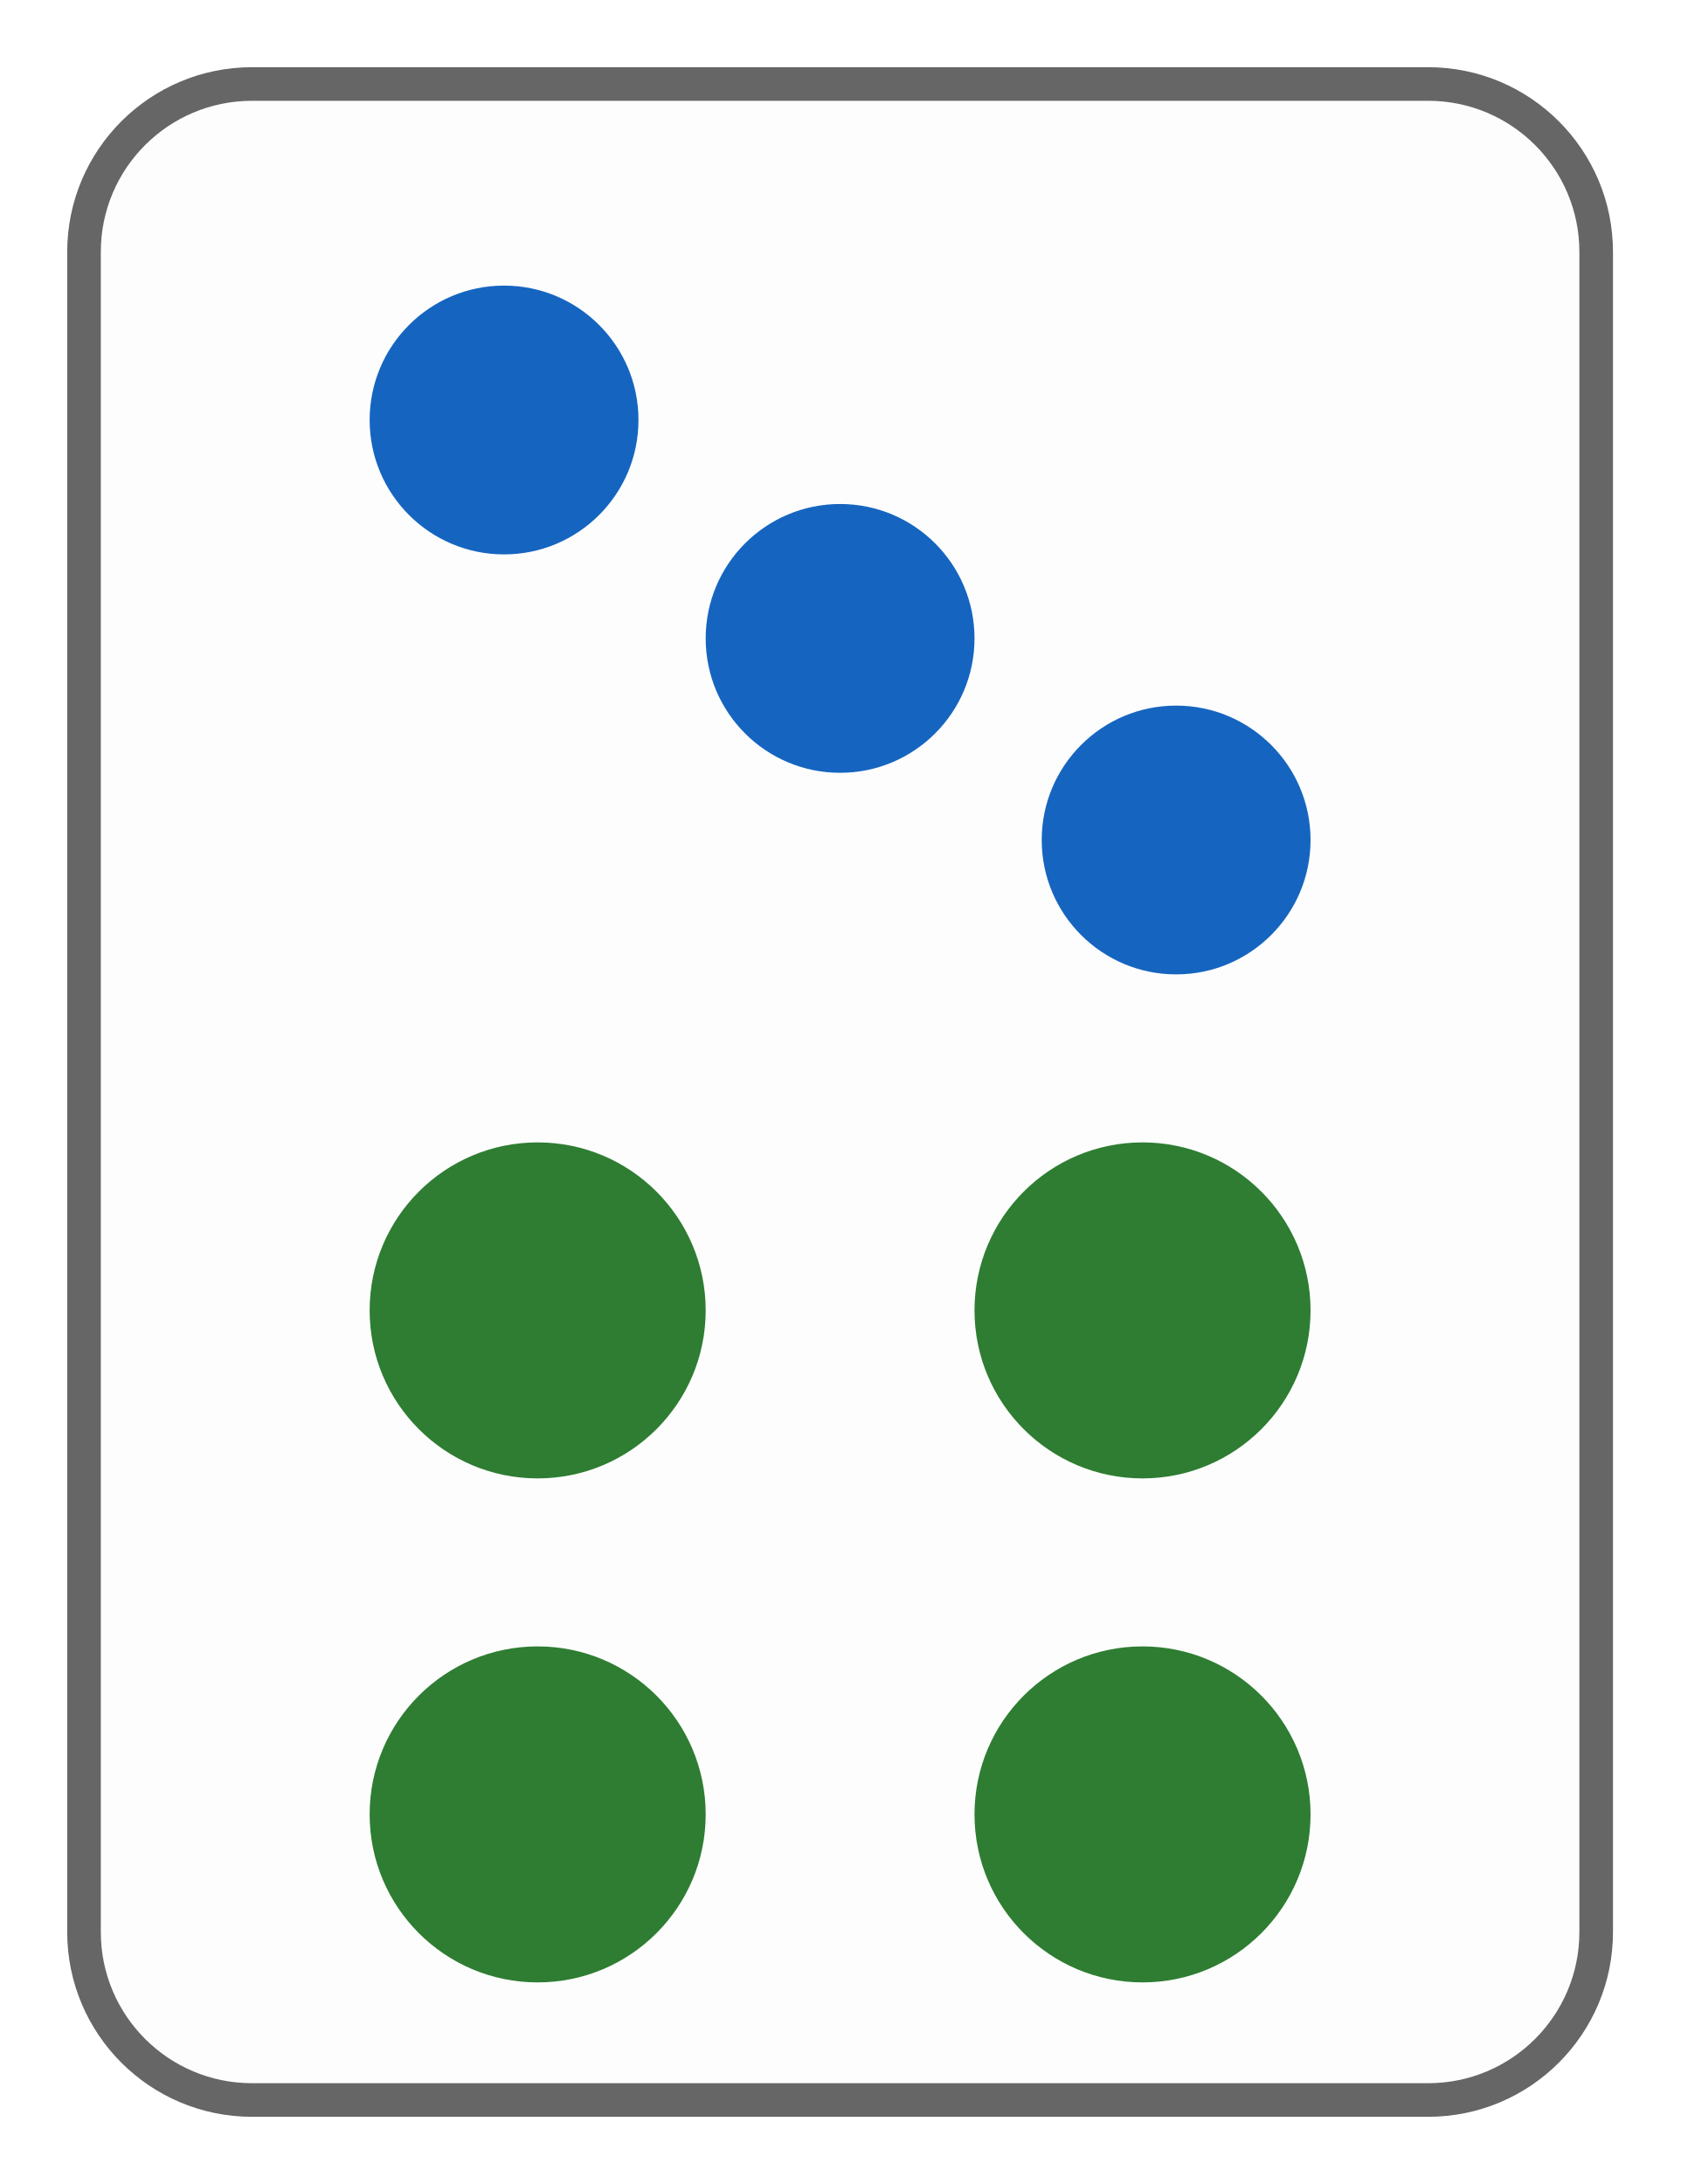
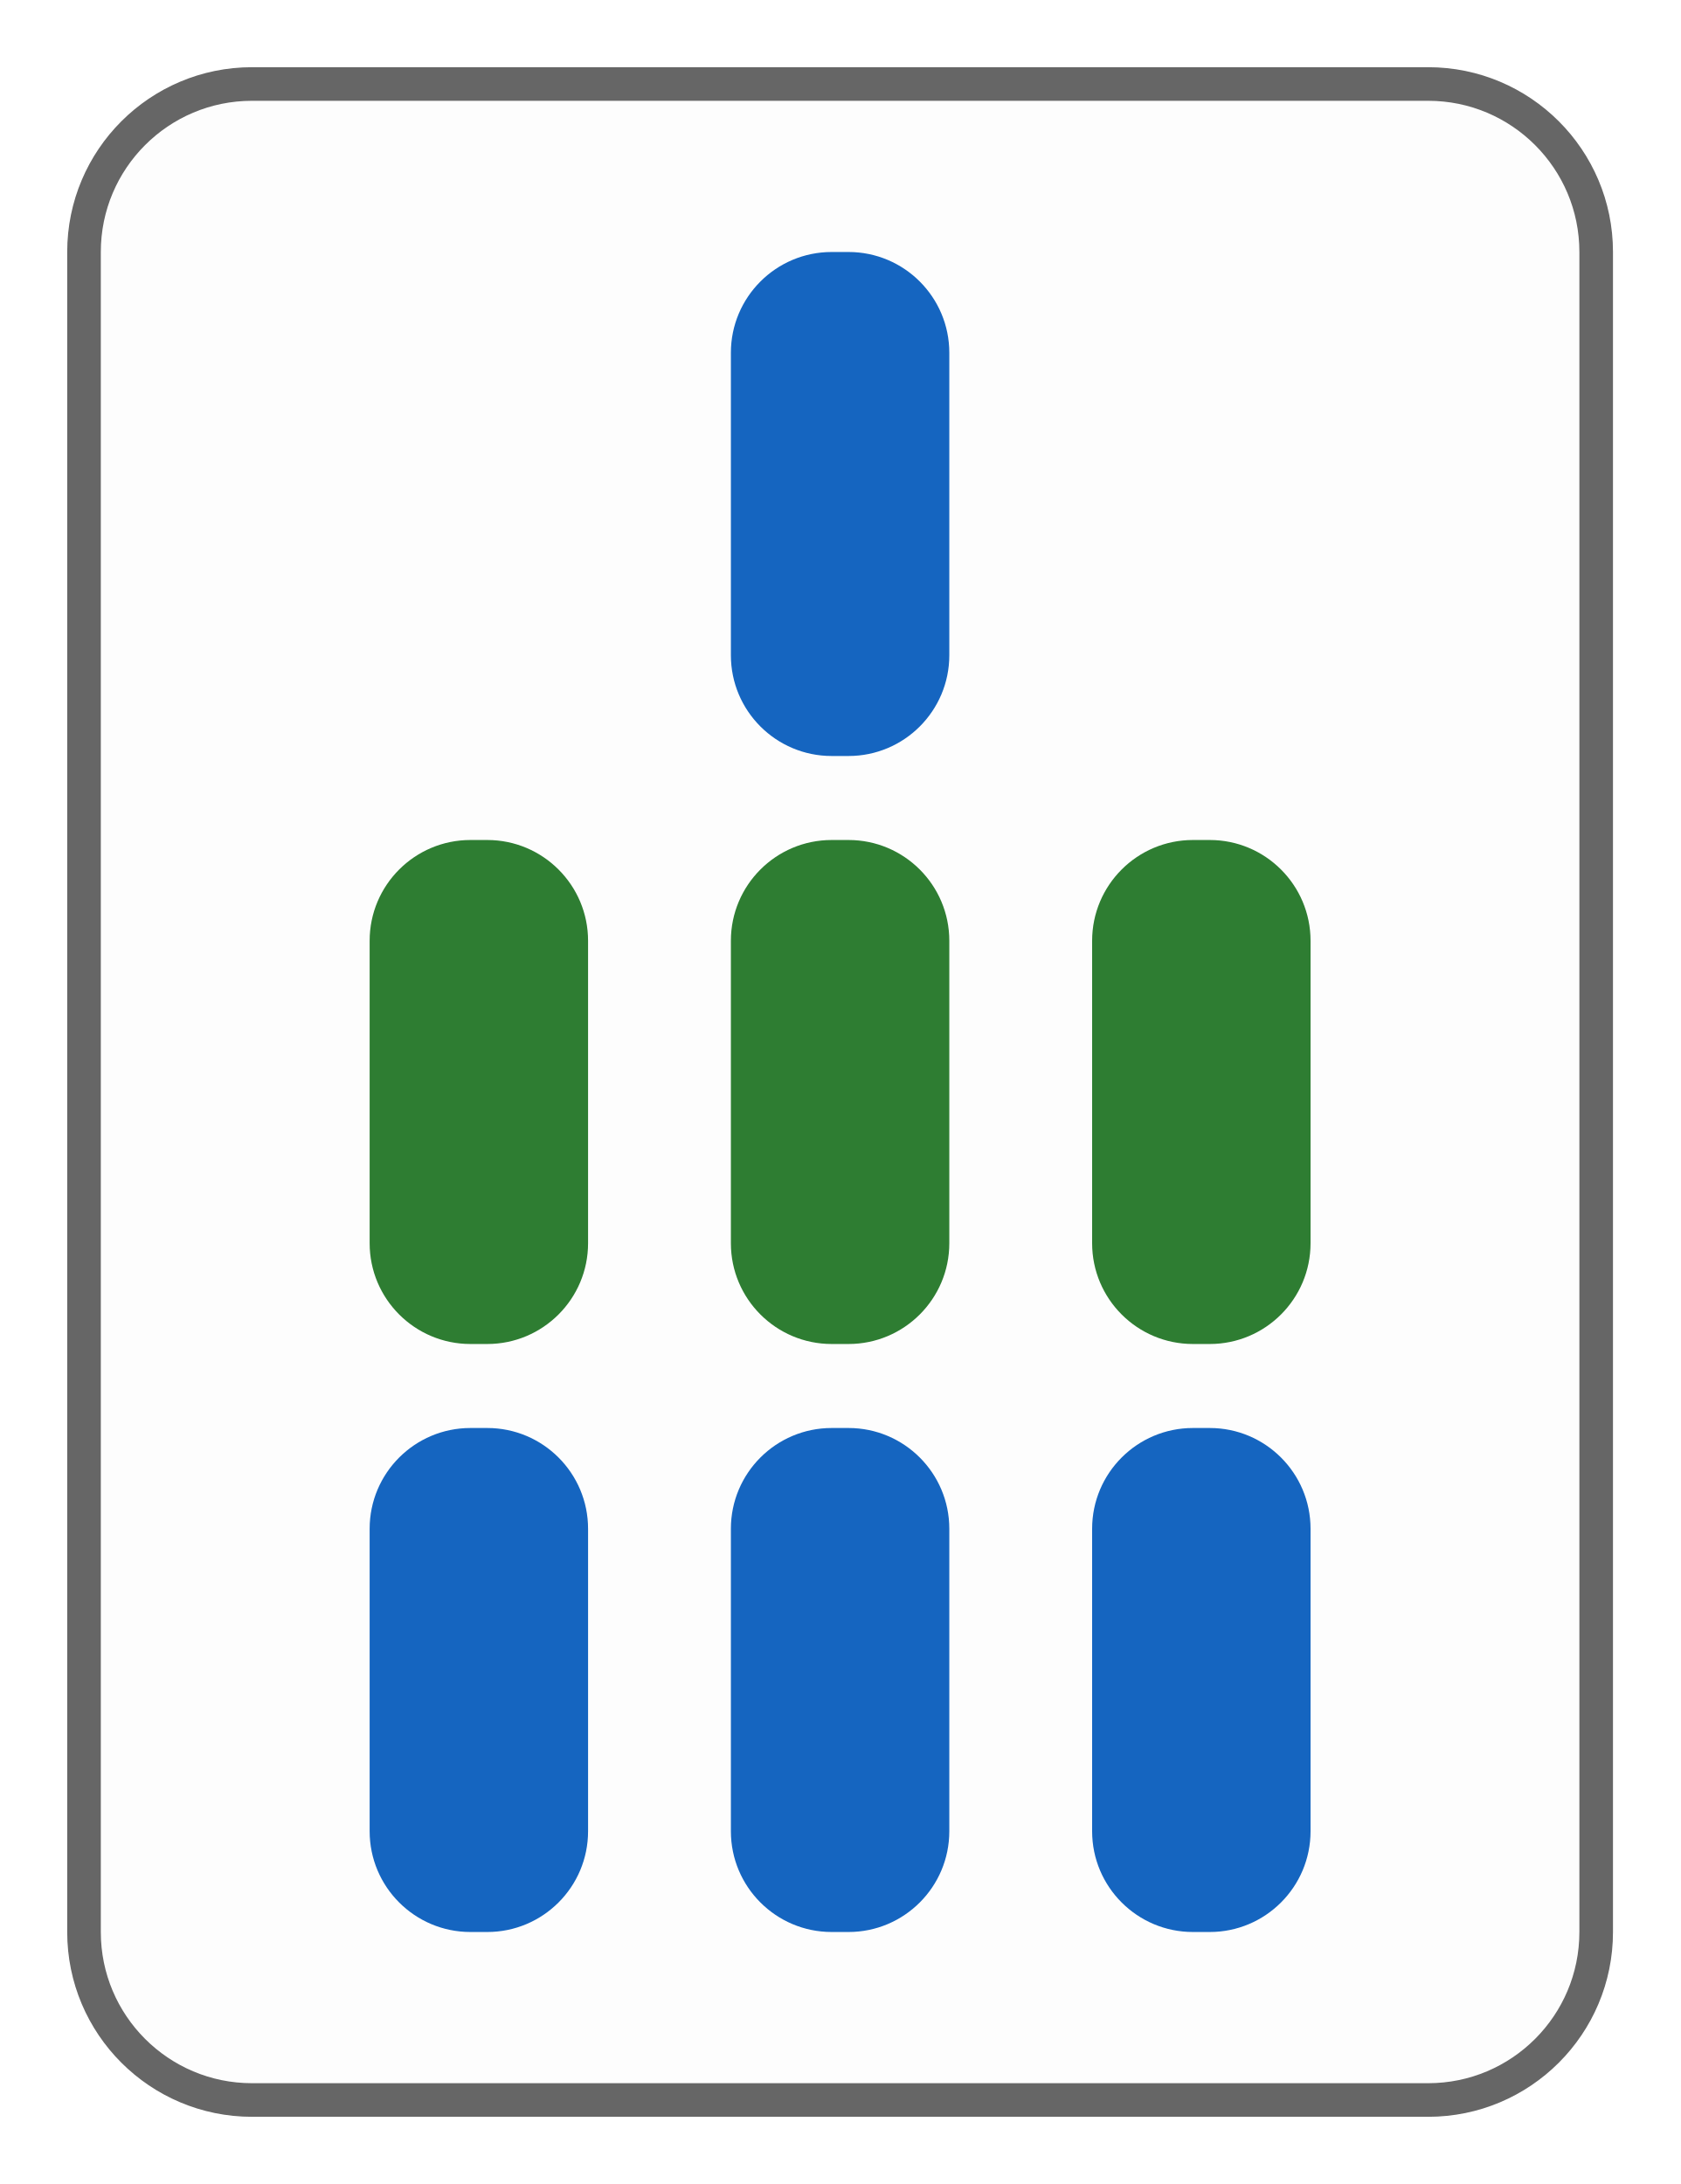
<svg xmlns="http://www.w3.org/2000/svg" viewBox="0 0 100 130">
  <rect x="5" y="5" width="90" height="120" rx="10" ry="10" fill="#fdfdfd" stroke="#666" stroke-width="2" />
-   <circle cx="30" cy="25" r="8" fill="#1565c0" />
-   <circle cx="50" cy="38" r="8" fill="#1565c0" />
-   <circle cx="70" cy="50" r="8" fill="#1565c0" />
-   <circle cx="32" cy="78" r="10" fill="#2e7d32" />
-   <circle cx="68" cy="78" r="10" fill="#2e7d32" />
-   <circle cx="32" cy="108" r="10" fill="#2e7d32" />
-   <circle cx="68" cy="108" r="10" fill="#2e7d32" />
+   <rect x="43.5" y="15" width="13" height="30" rx="6" fill="#1565c0" />
+   <rect x="22" y="50" width="13" height="30" rx="6" fill="#2e7d32" />
+   <rect x="43.5" y="50" width="13" height="30" rx="6" fill="#2e7d32" />
+   <rect x="65" y="50" width="13" height="30" rx="6" fill="#2e7d32" />
+   <rect x="22" y="85" width="13" height="30" rx="6" fill="#1565c0" />
+   <rect x="43.5" y="85" width="13" height="30" rx="6" fill="#1565c0" />
+   <rect x="65" y="85" width="13" height="30" rx="6" fill="#1565c0" />
</svg>
